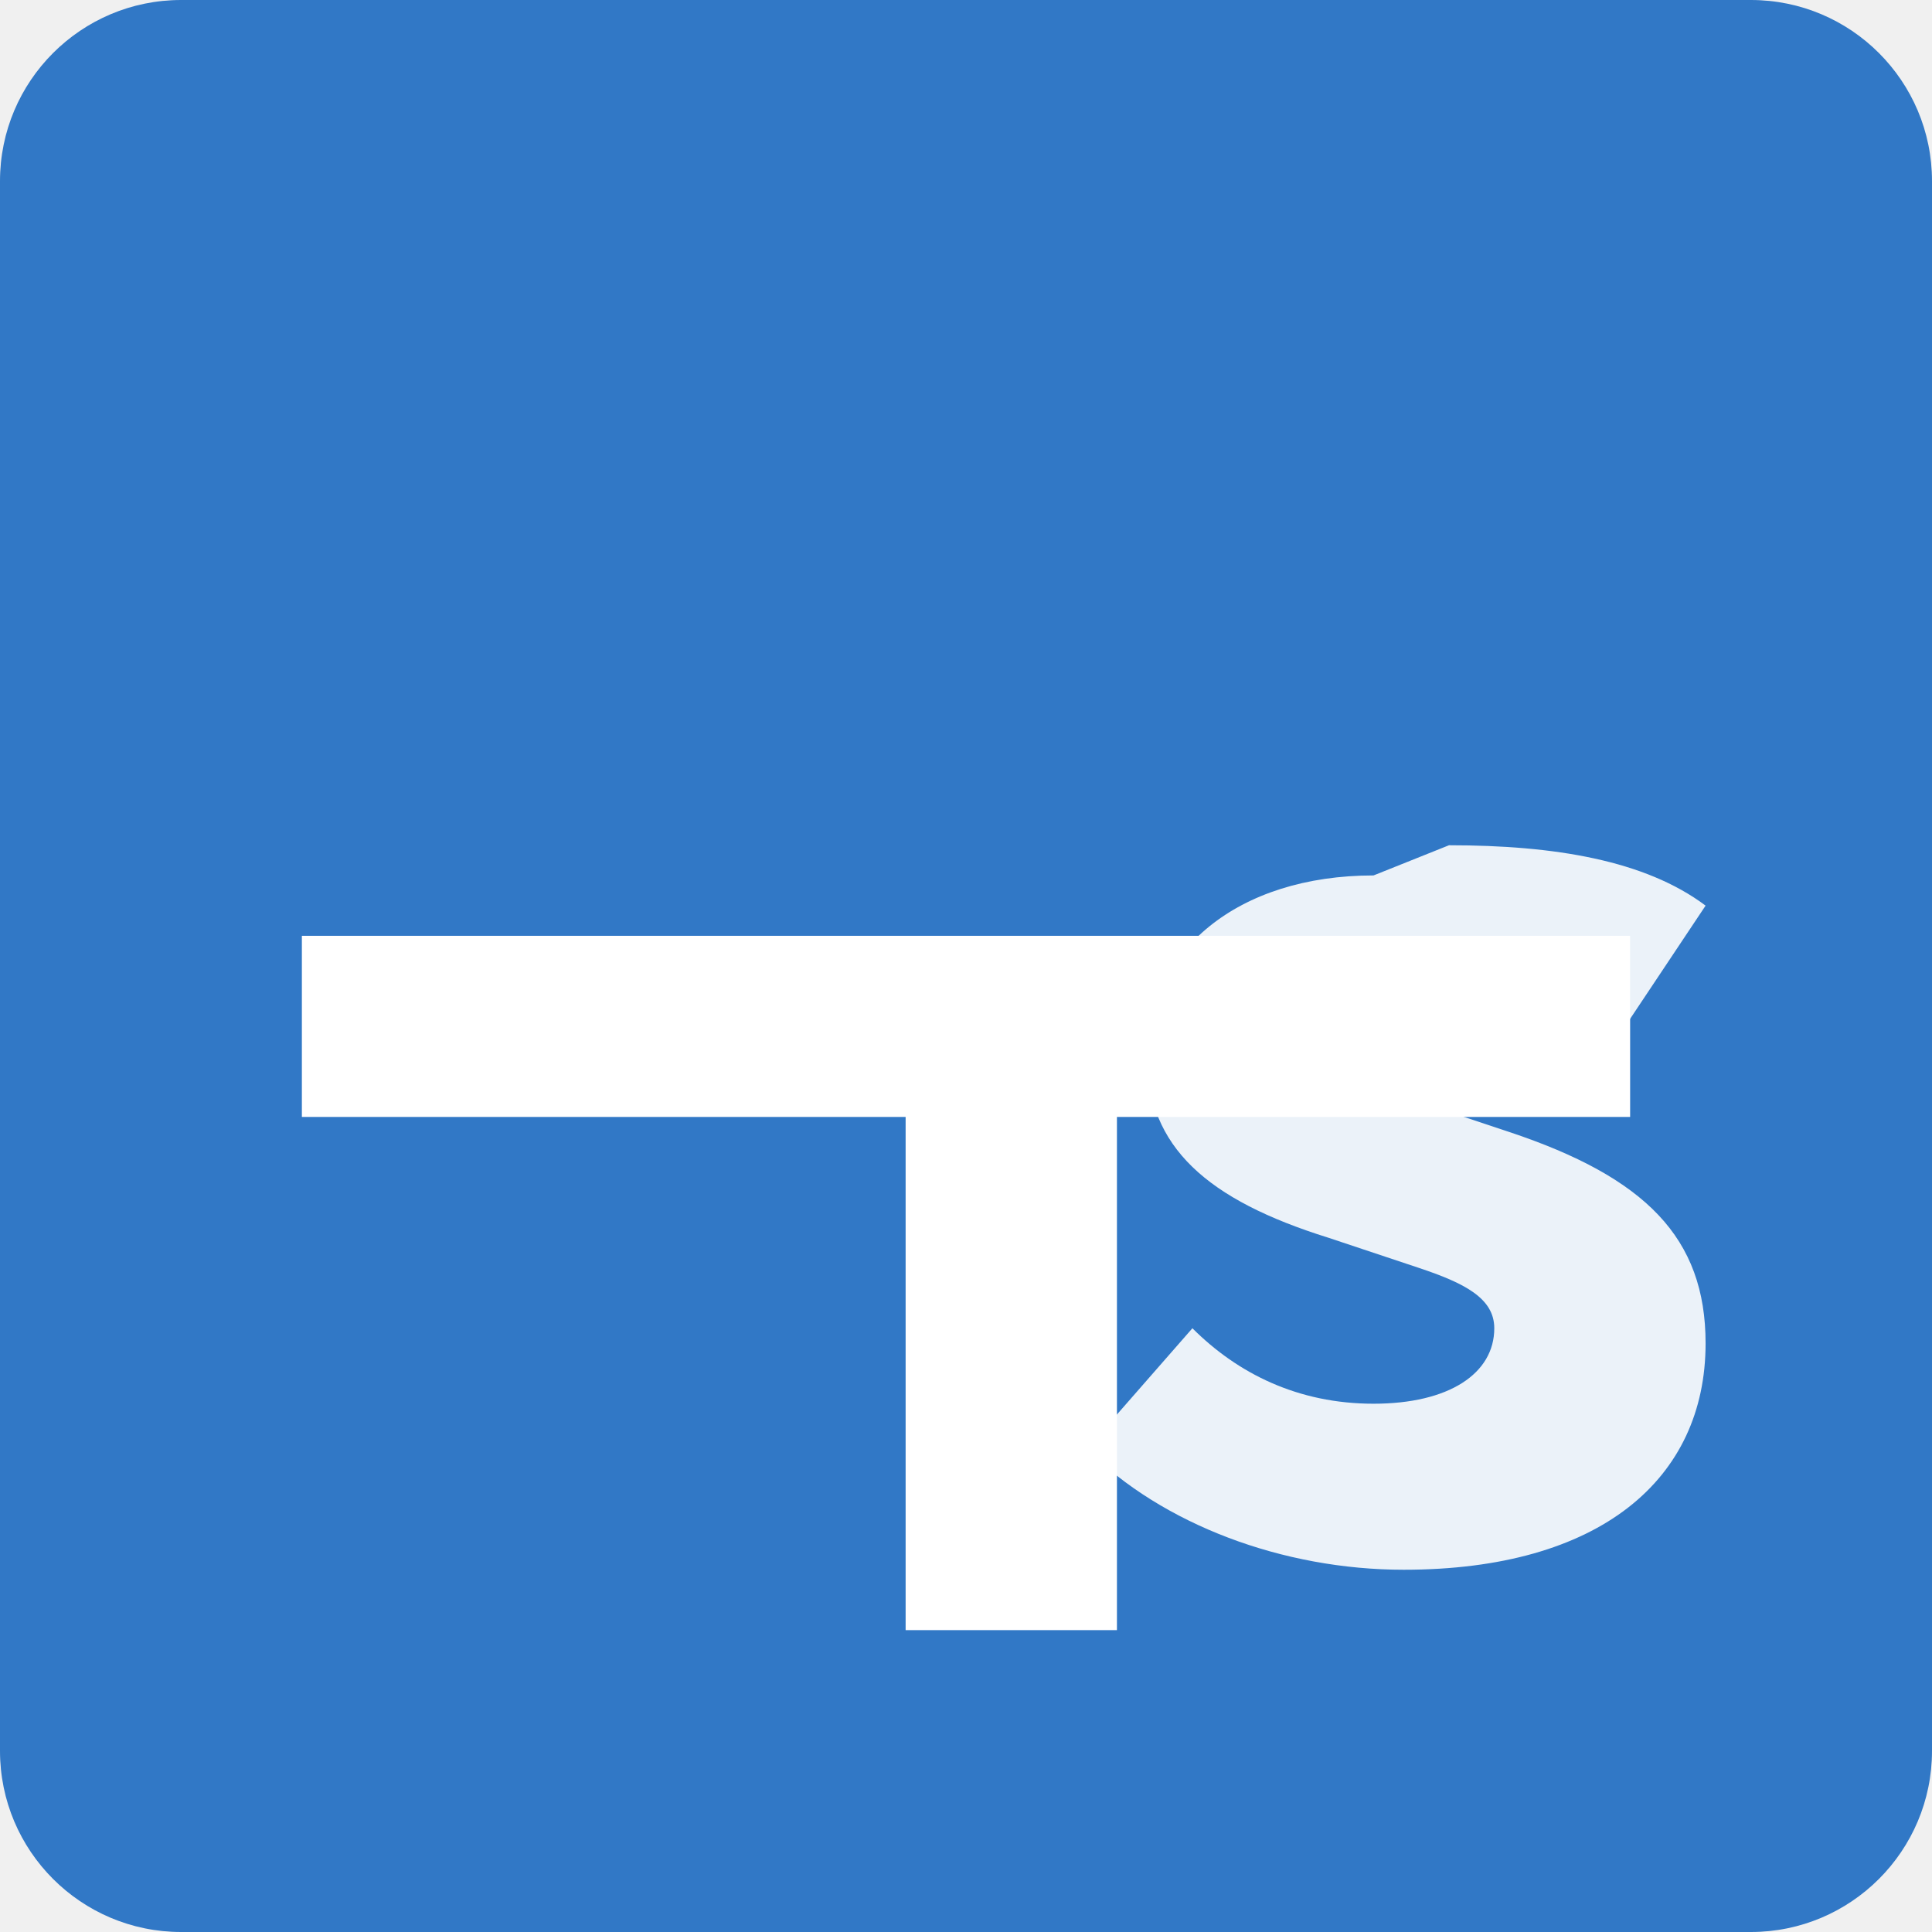
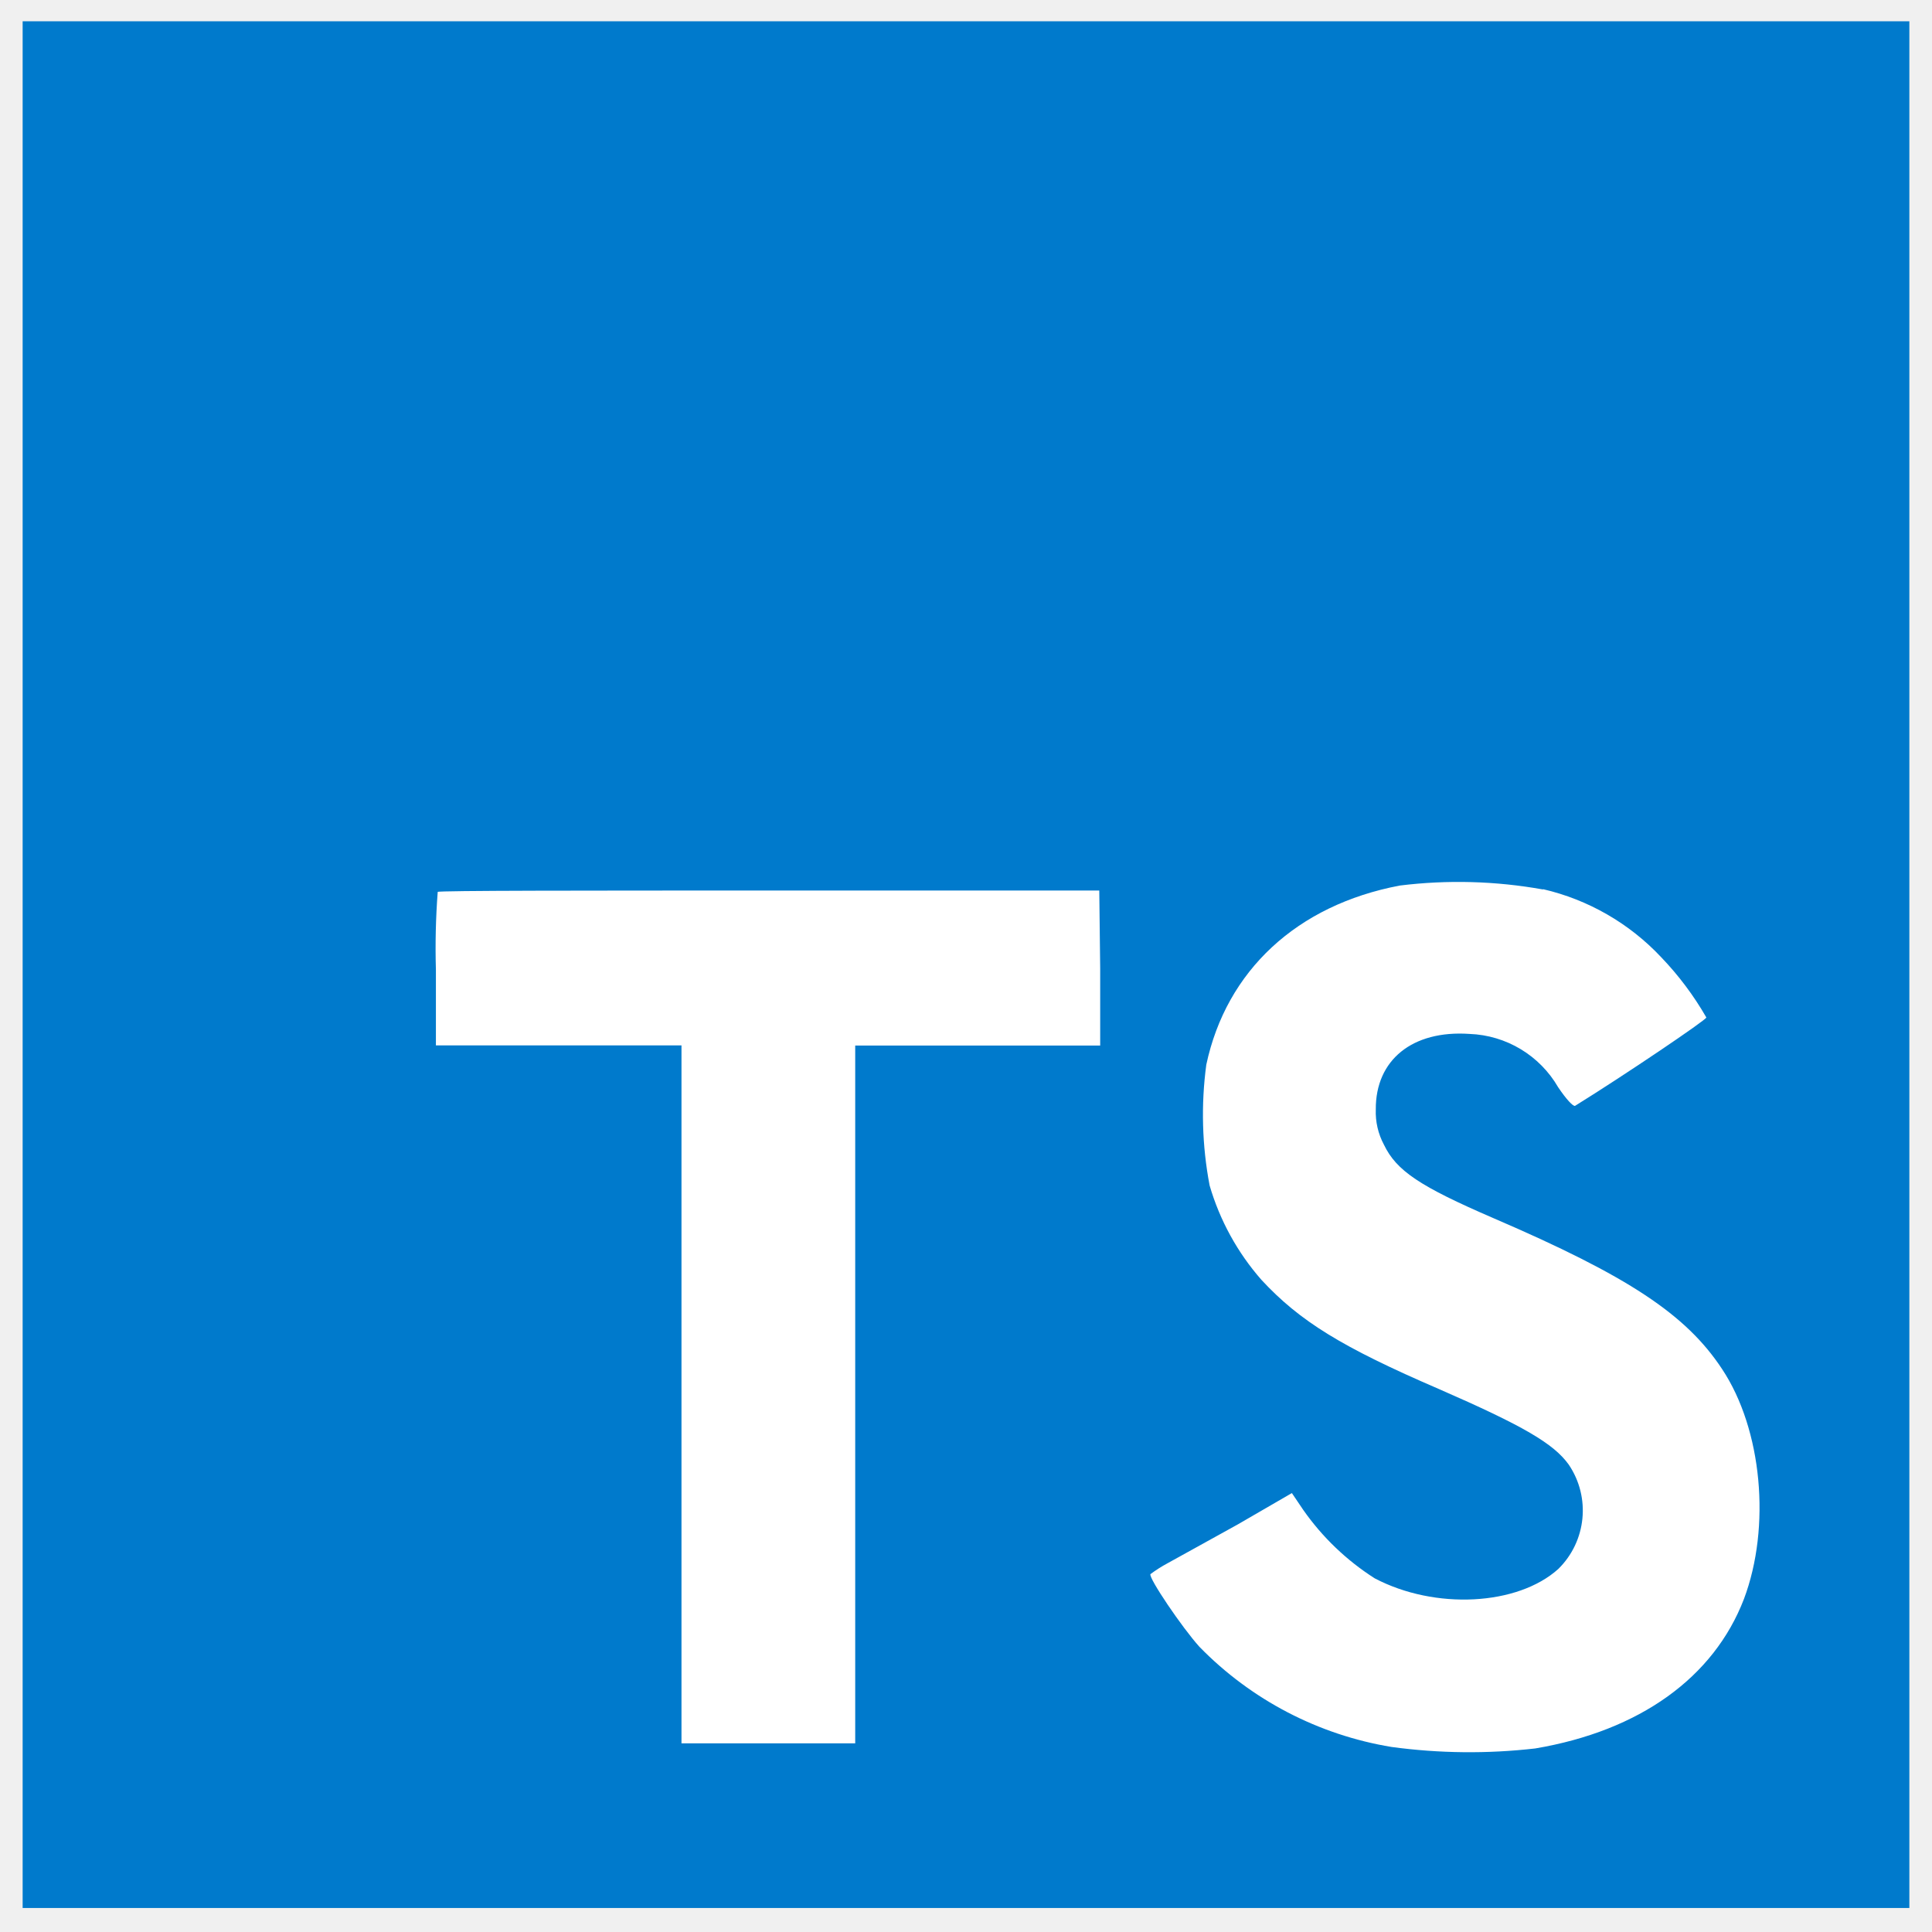
- <svg xmlns="http://www.w3.org/2000/svg" viewBox="0 0 256 256">
-   <rect width="256" height="256" rx="24" fill="#3178C6" />
-   <g fill="#fff">
-     <path d="M40 124h176v24h-68v68h-28v-68H40z" />
-     <path d="M182 116c-18 0-30 10-30 24 0 12 8 19 24 24l12 4c6 2 10 4 10 8 0 6-6 10-16 10-10 0-18-4-24-10l-14 16c10 10 26 16 42 16 26 0 40-12 40-30 0-14-8-22-26-28l-12-4c-6-2-8-4-8-6 0-4 4-8 12-8 8 0 16 2 22 6l12-18c-8-6-20-8-34-8z" opacity=".9" />
-   </g>
+ <svg xmlns="http://www.w3.org/2000/svg" viewBox="0 0 128 128">
+   <path fill="#fff" d="M22.67 47h99.67v73.67H22.67z" />
+   <path data-name="original" fill="#007acc" d="M1.5 63.91v62.5h125v-125H1.5zm100.73-5a15.56 15.56 0 017.82 4.5 20.58 20.58 0 013 4c0 .16-5.4 3.81-8.69 5.85-.12.08-.6-.44-1.13-1.23a7.09 7.09 0 00-5.87-3.53c-3.79-.26-6.23 1.73-6.21 5a4.58 4.58 0 00.54 2.34c.83 1.73 2.38 2.76 7.24 4.86 8.95 3.85 12.78 6.39 15.16 10 2.66 4 3.25 10.46 1.45 15.24-2 5.2-6.9 8.73-13.83 9.9a38.32 38.32 0 01-9.52-.1 23 23 0 01-12.72-6.63c-1.15-1.27-3.39-4.58-3.25-4.82a9.34 9.34 0 011.15-.73L82 101l3.59-2.08.75 1.11a16.78 16.78 0 004.74 4.54c4 2.1 9.46 1.81 12.16-.62a5.43 5.43 0 00.69-6.92c-1-1.39-3-2.56-8.59-5-6.45-2.78-9.23-4.5-11.77-7.24a16.48 16.48 0 01-3.43-6.25 25 25 0 01-.22-8c1.33-6.23 6-10.58 12.82-11.87a31.66 31.66 0 019.49.26zm-29.34 5.24v5.12H56.66v46.23H45.15V69.26H28.88v-5a49.19 49.19 0 01.12-5.17C29.08 59 39 59 51 59h21.83z" />
</svg>
